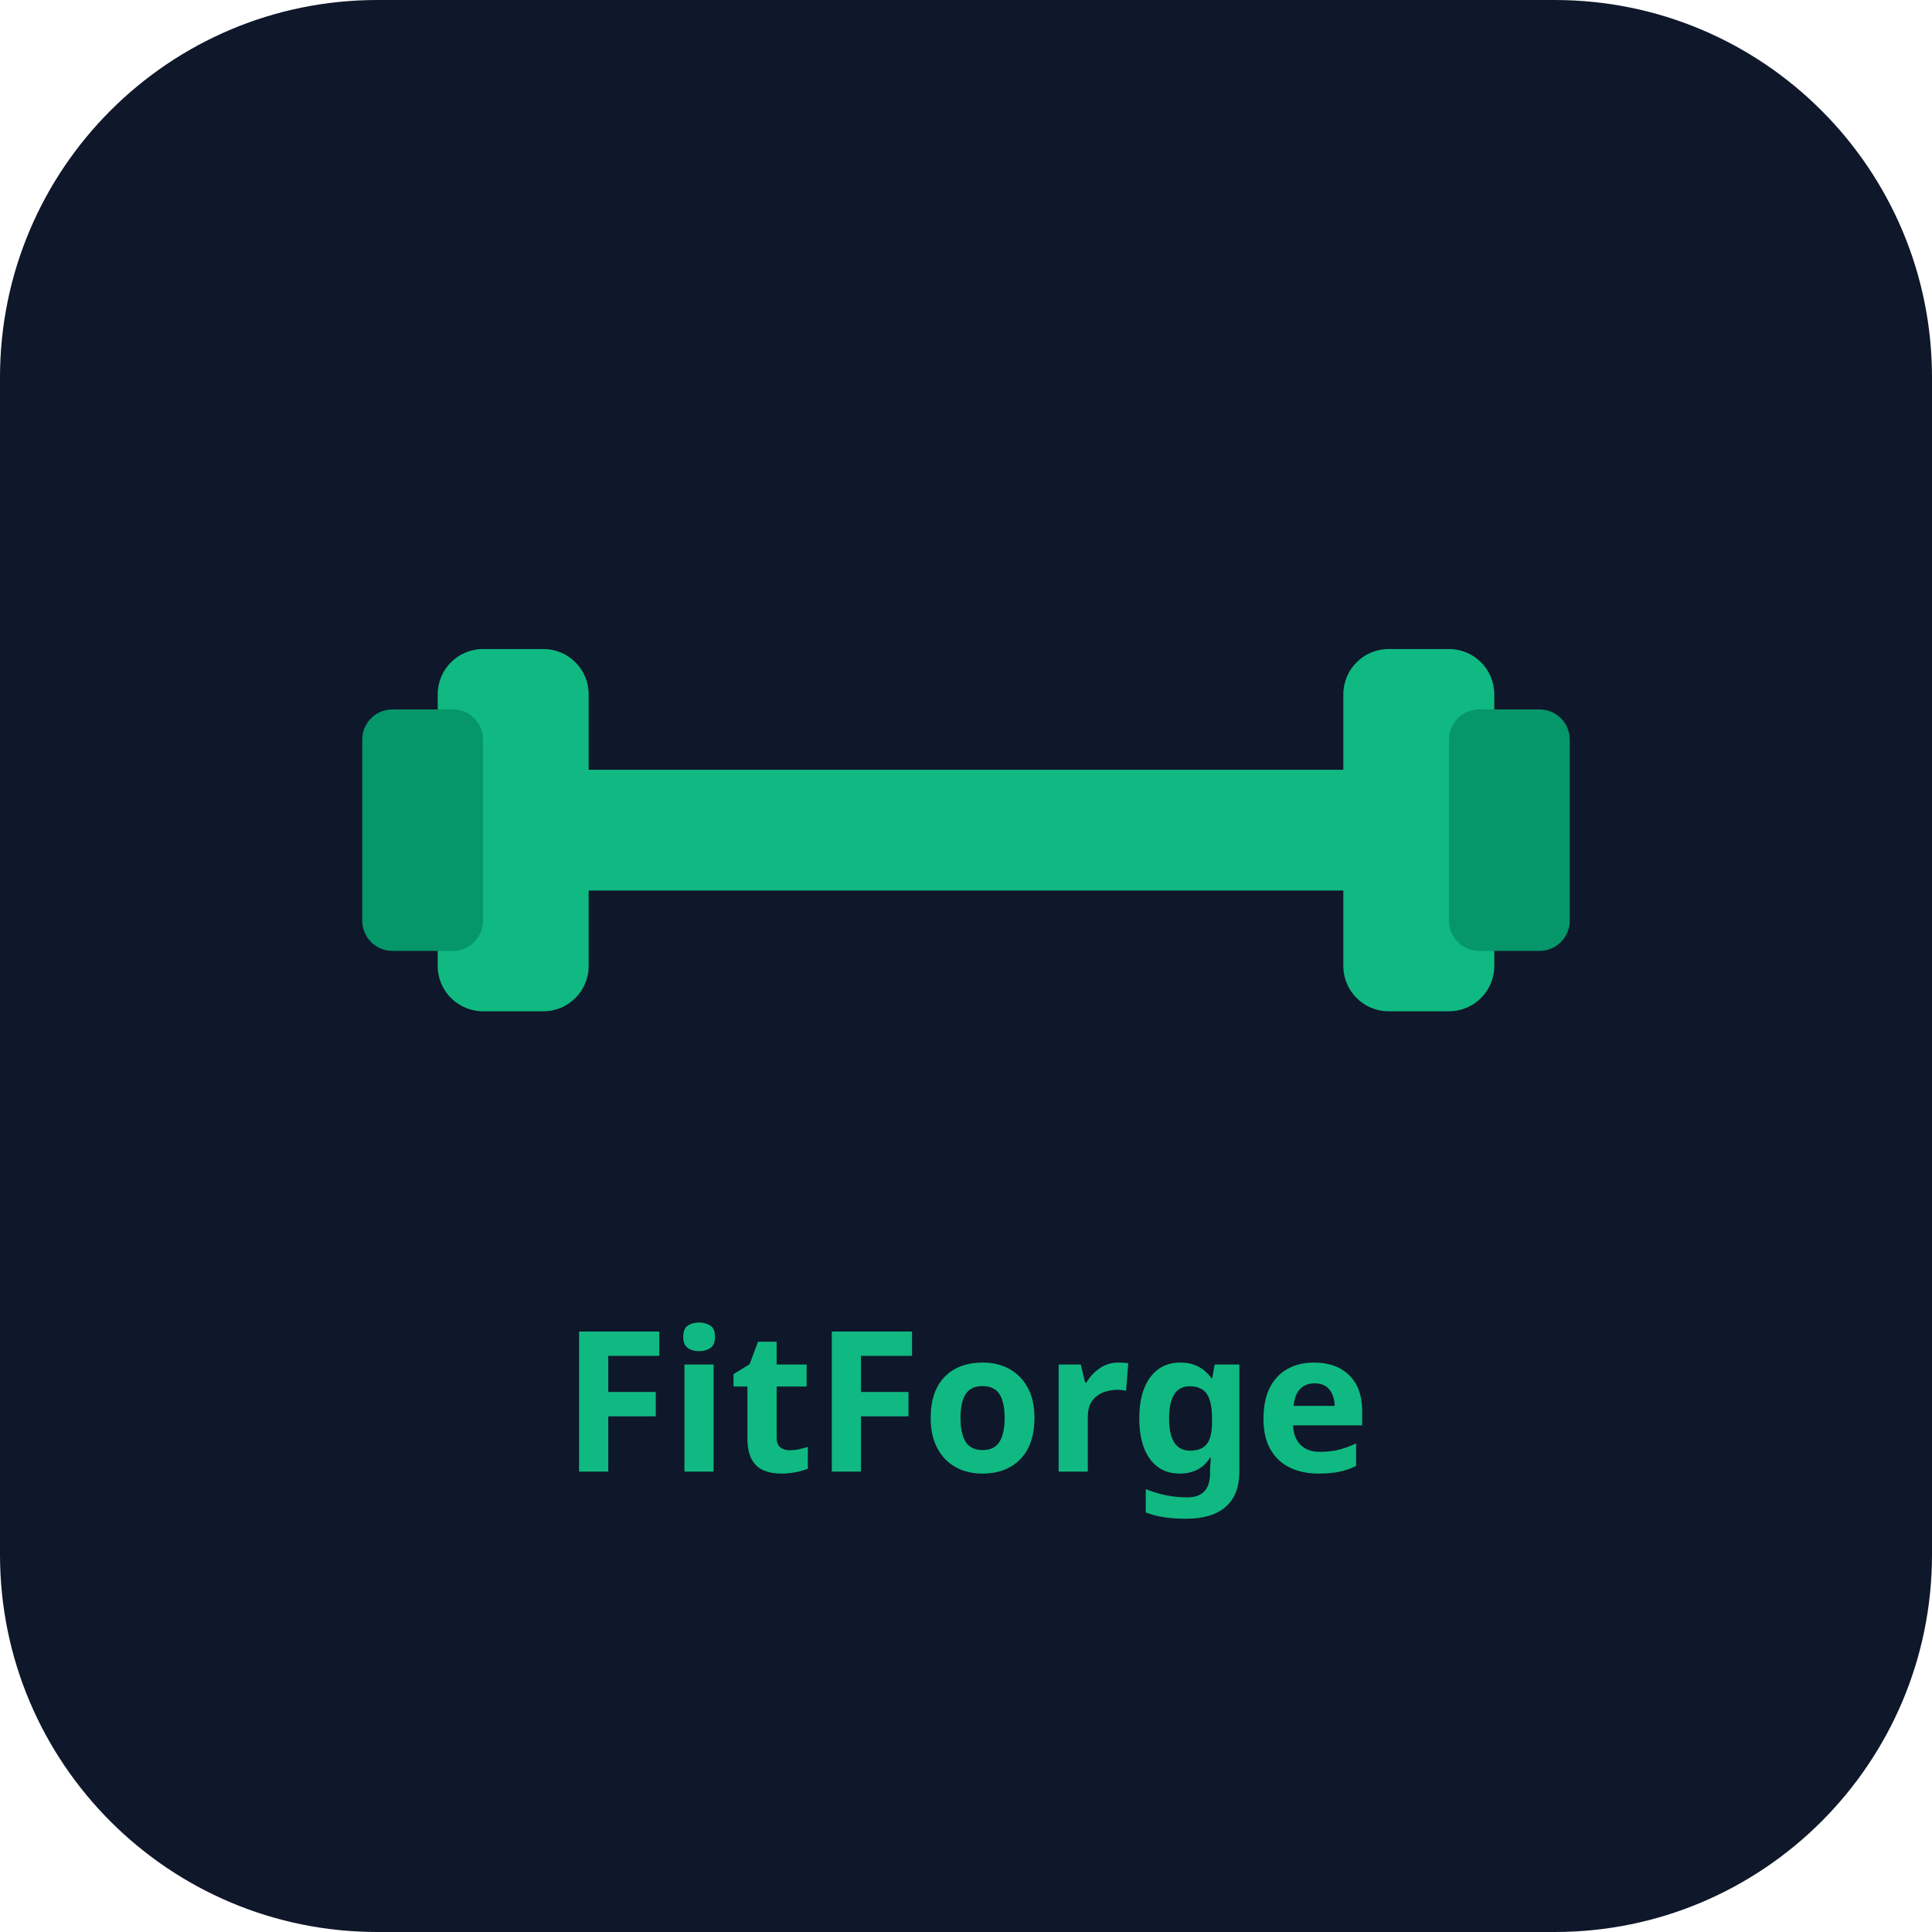
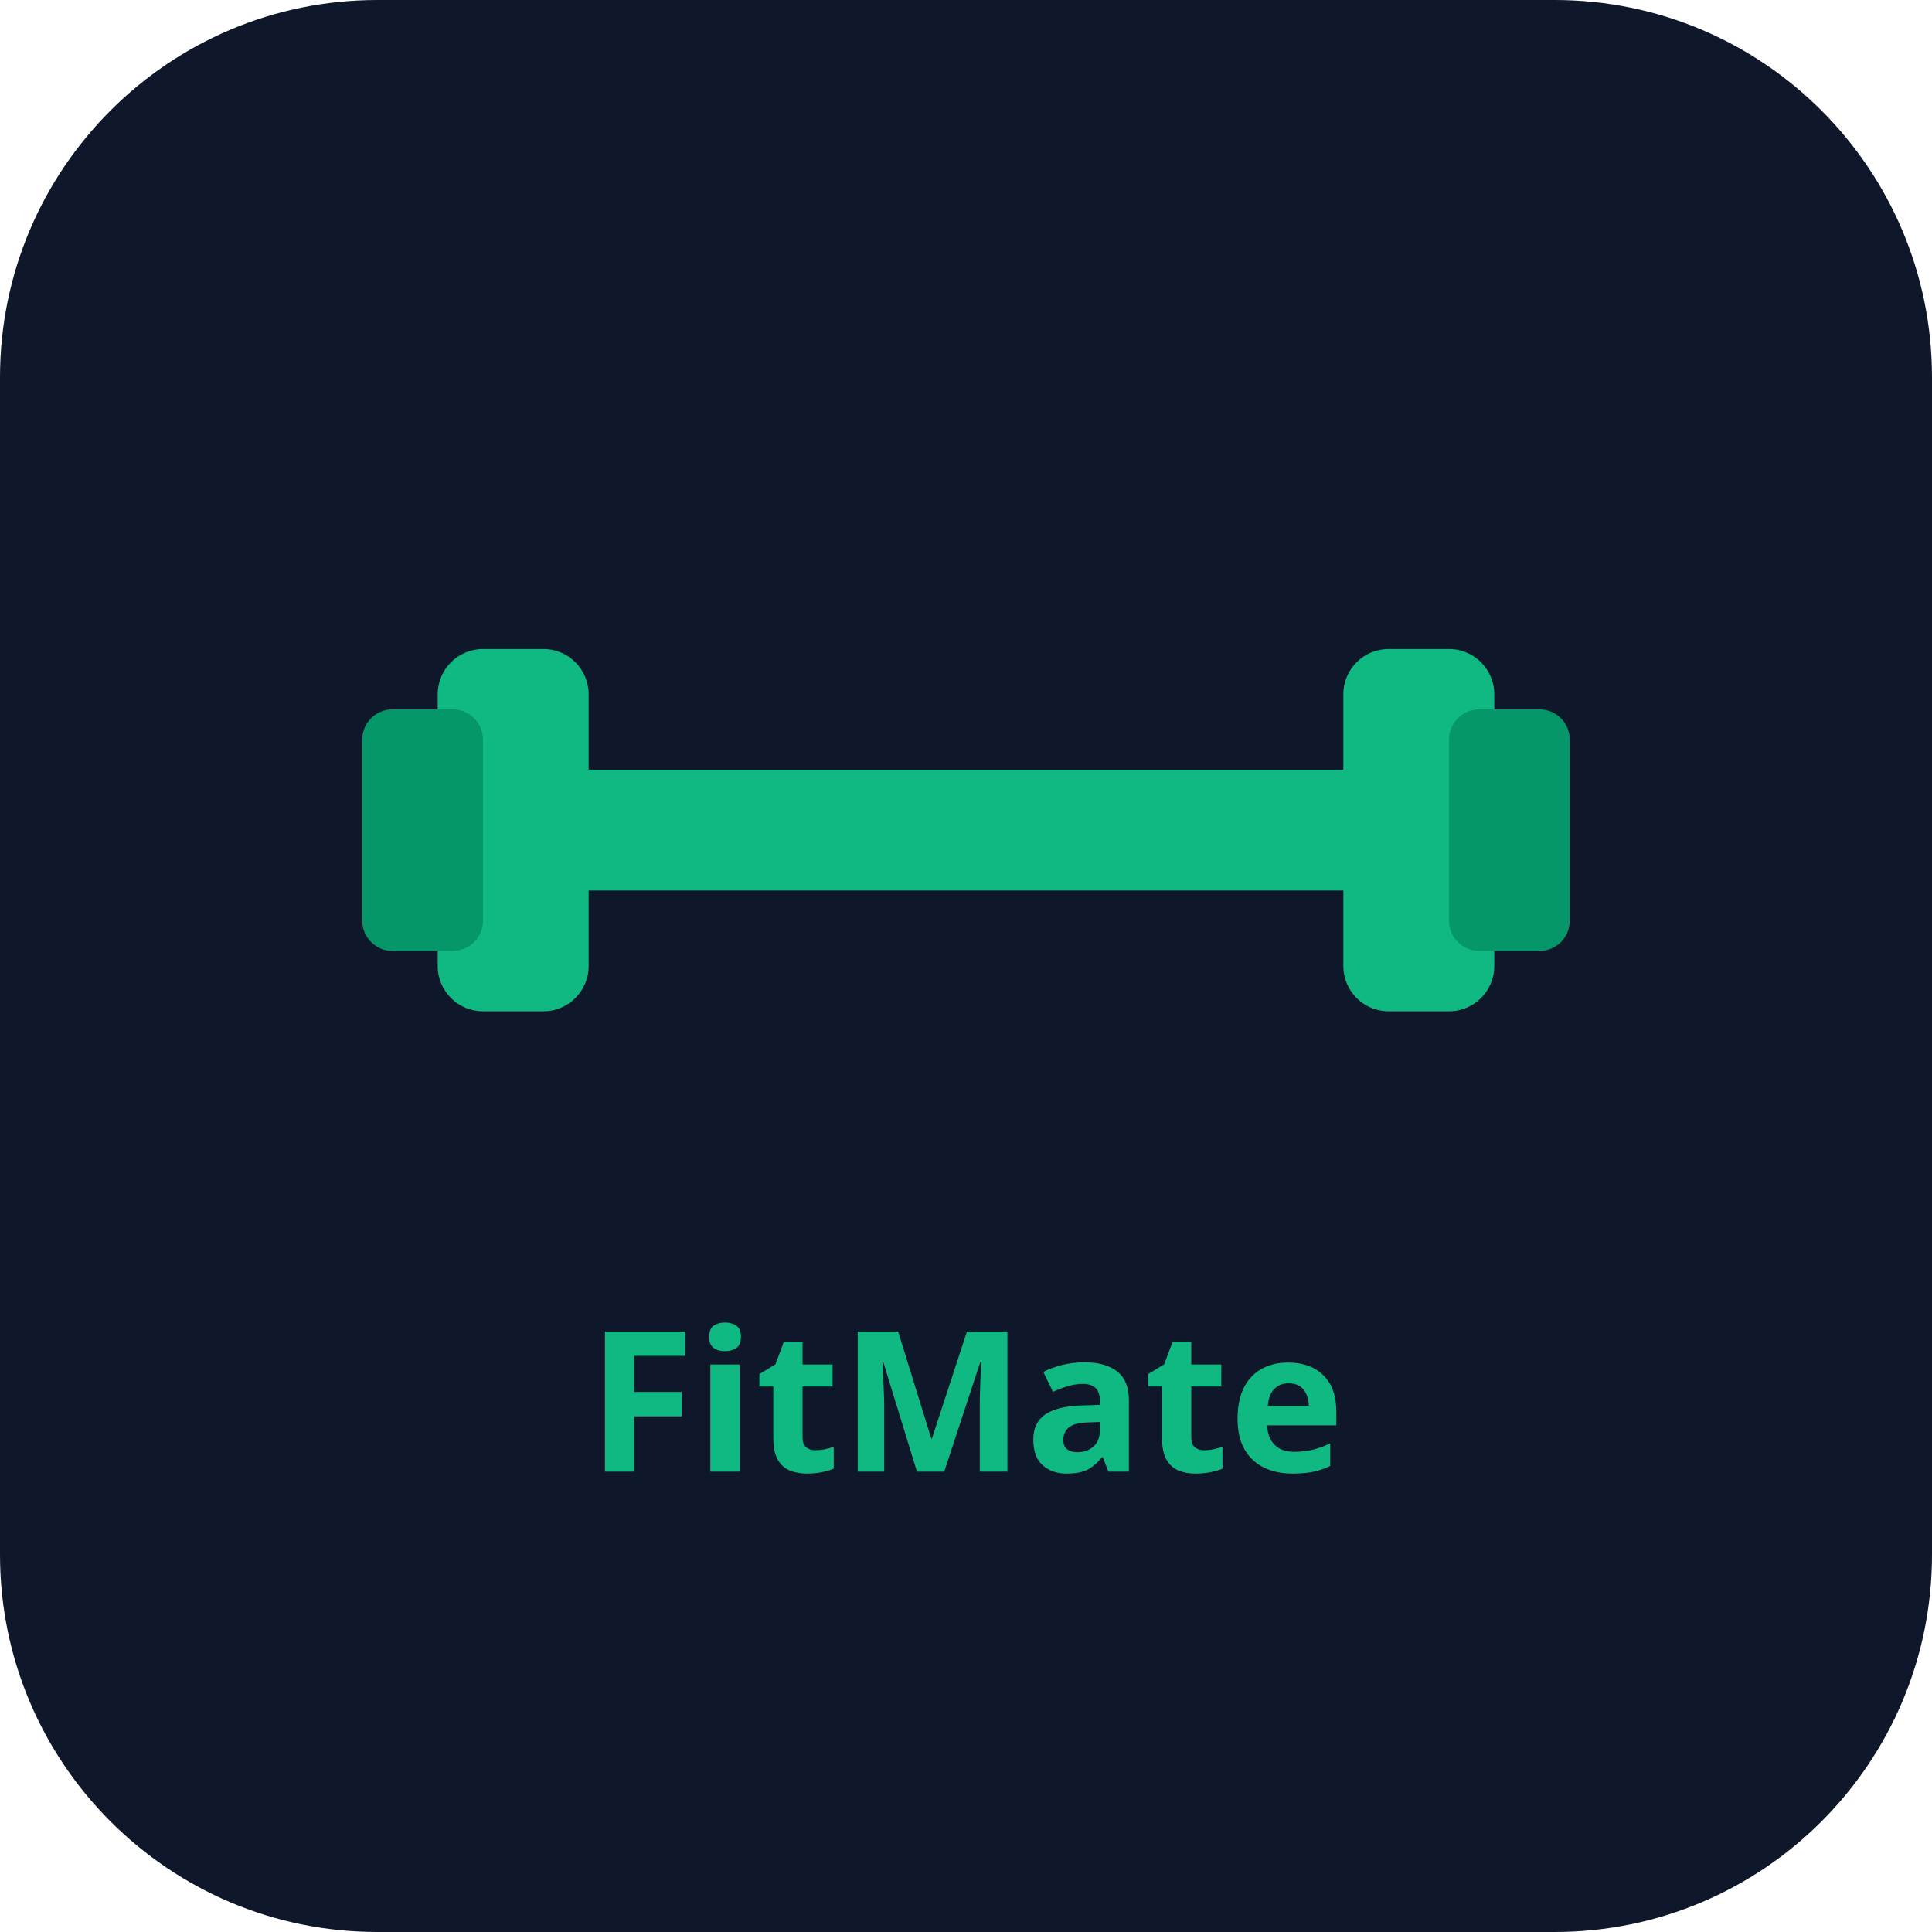
<svg xmlns="http://www.w3.org/2000/svg" width="512" height="512" viewBox="0 0 512 512">
  <rect width="512" height="512" rx="100" fill="#0f172a" />
  <g transform="translate(256,220)">
    <rect x="-120" y="-16" width="240" height="32" rx="16" fill="#10b981" />
    <rect x="-140" y="-48" width="40" height="96" rx="12" fill="#10b981" />
    <rect x="100" y="-48" width="40" height="96" rx="12" fill="#10b981" />
    <rect x="-160" y="-32" width="32" height="64" rx="8" fill="#059669" />
    <rect x="128" y="-32" width="32" height="64" rx="8" fill="#059669" />
  </g>
-   <text x="256" y="390" text-anchor="middle" font-family="system-ui,sans-serif" font-size="52" font-weight="bold" fill="#10b981">FitForge</text>
+   <text x="256" y="390" text-anchor="middle" font-family="system-ui,sans-serif" font-size="52" font-weight="bold" fill="#10b981">FitMate</text>
</svg>
